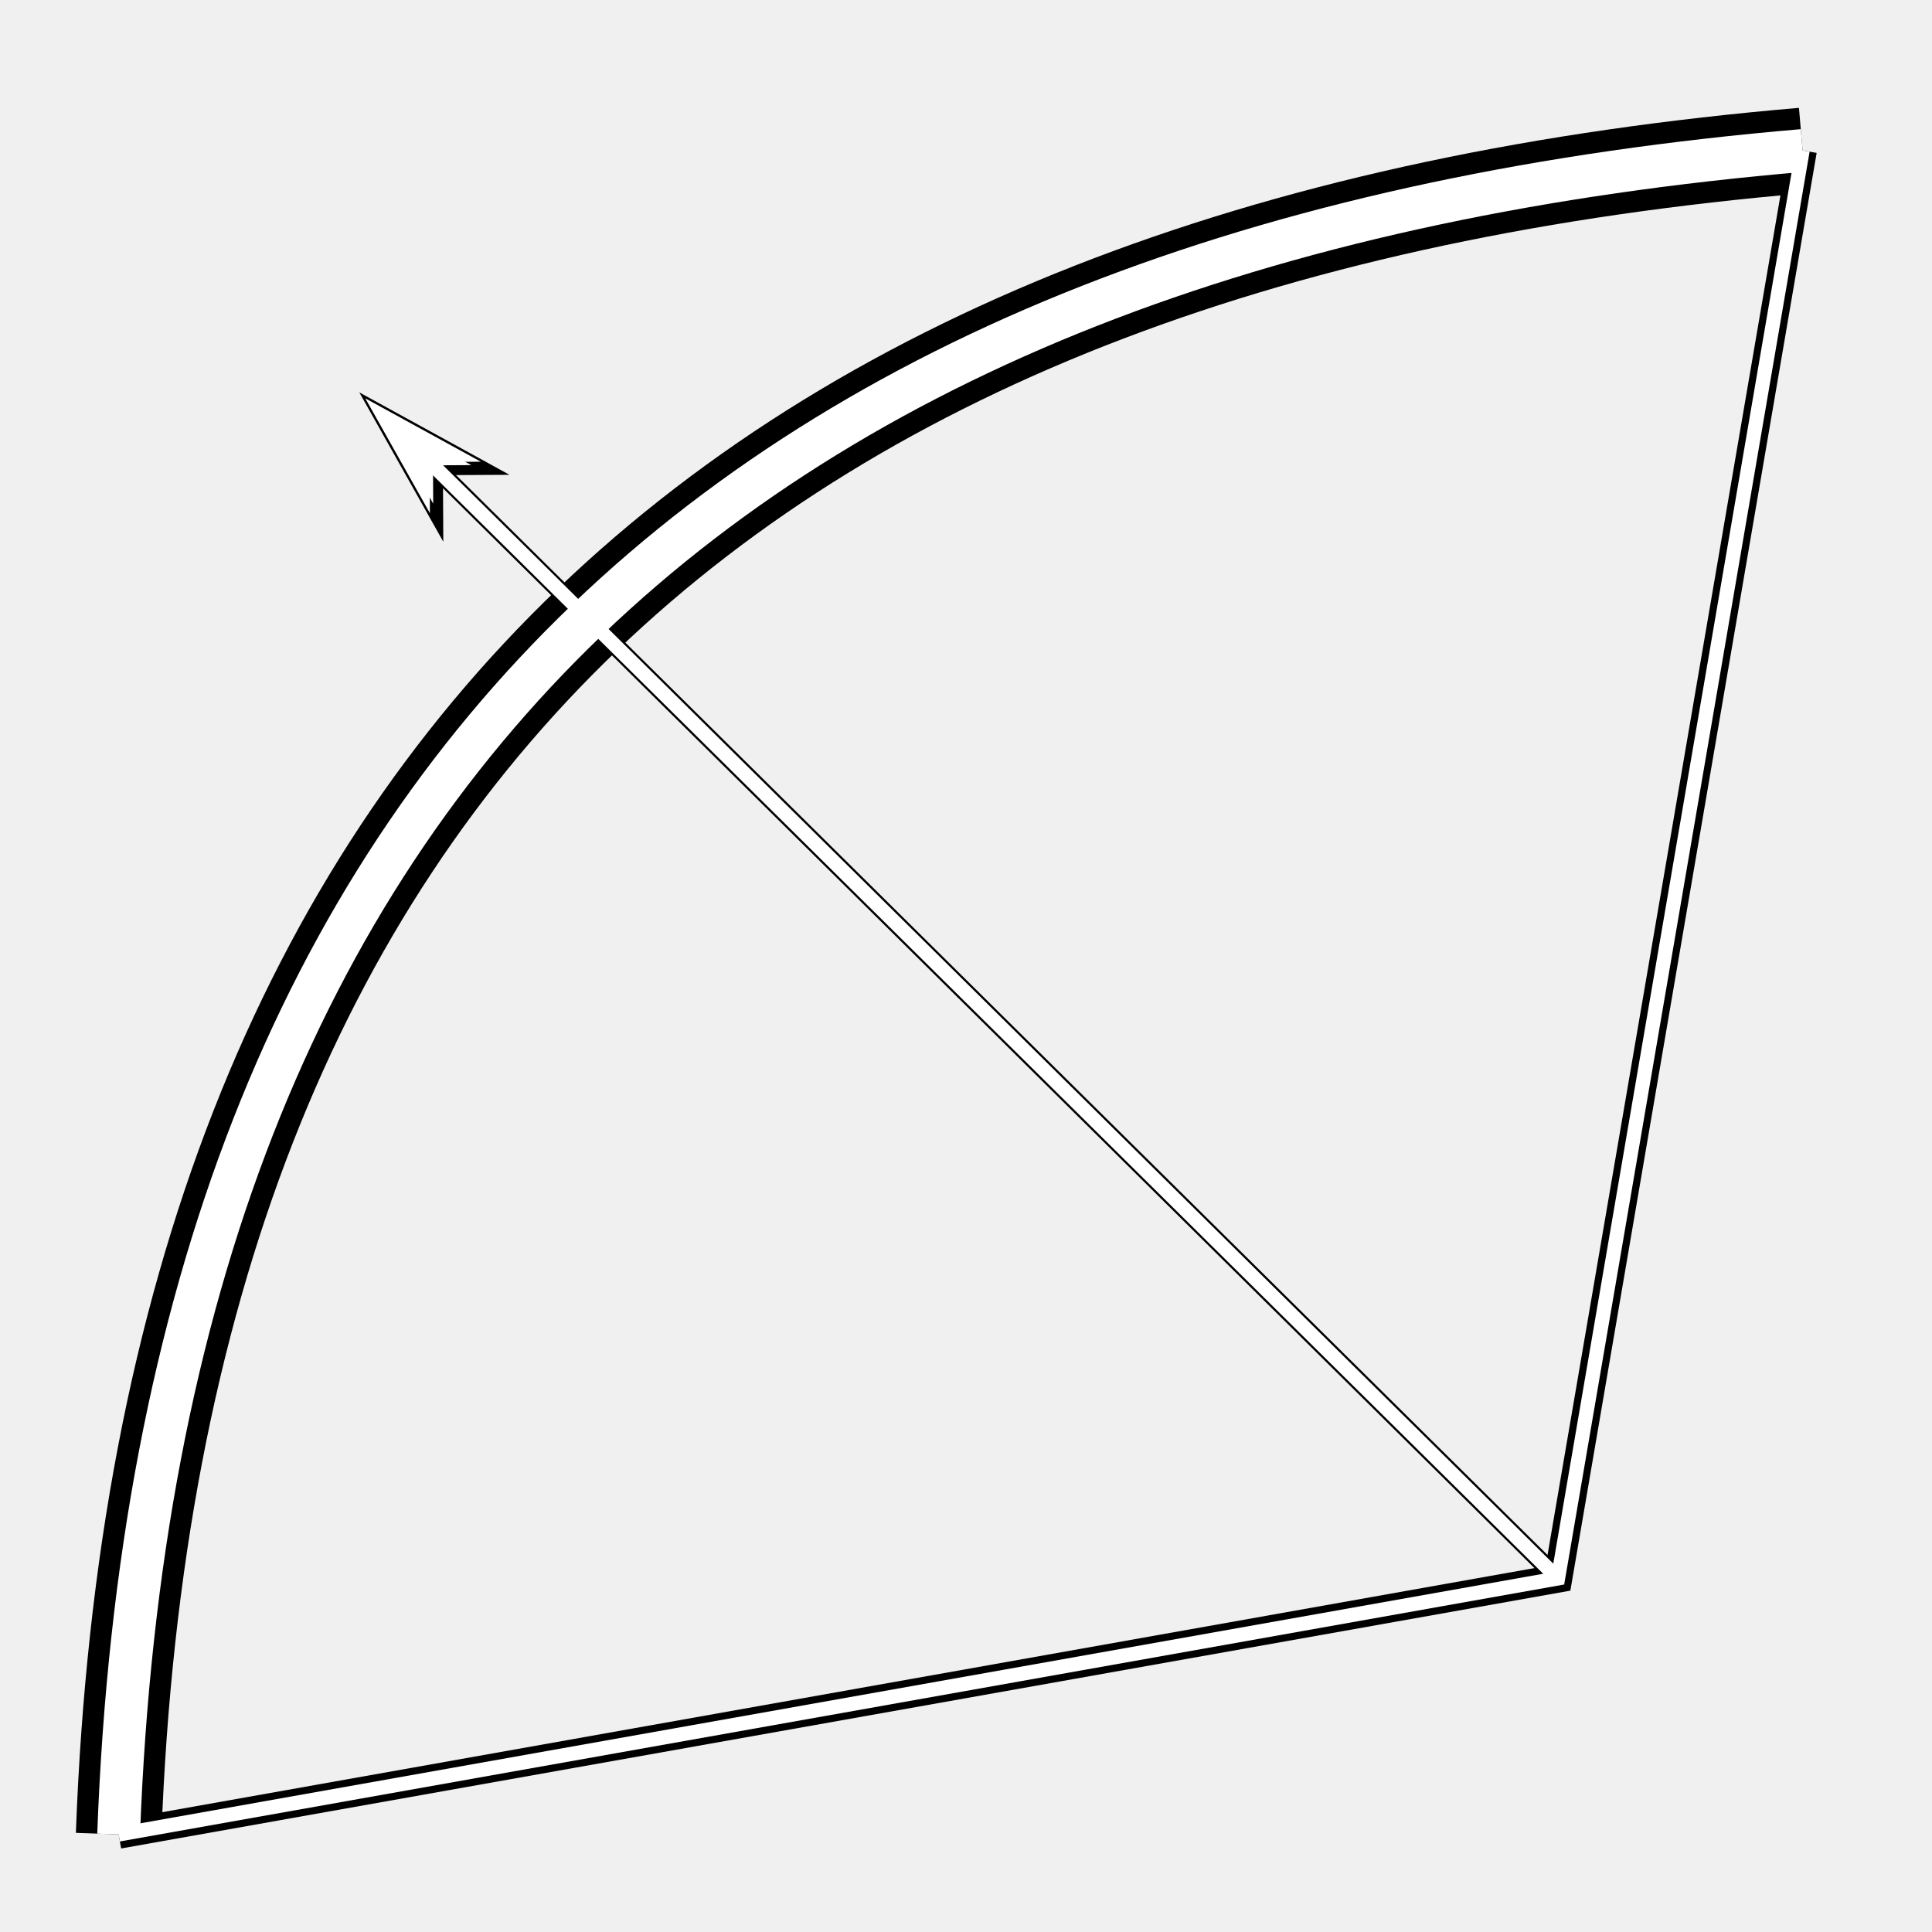
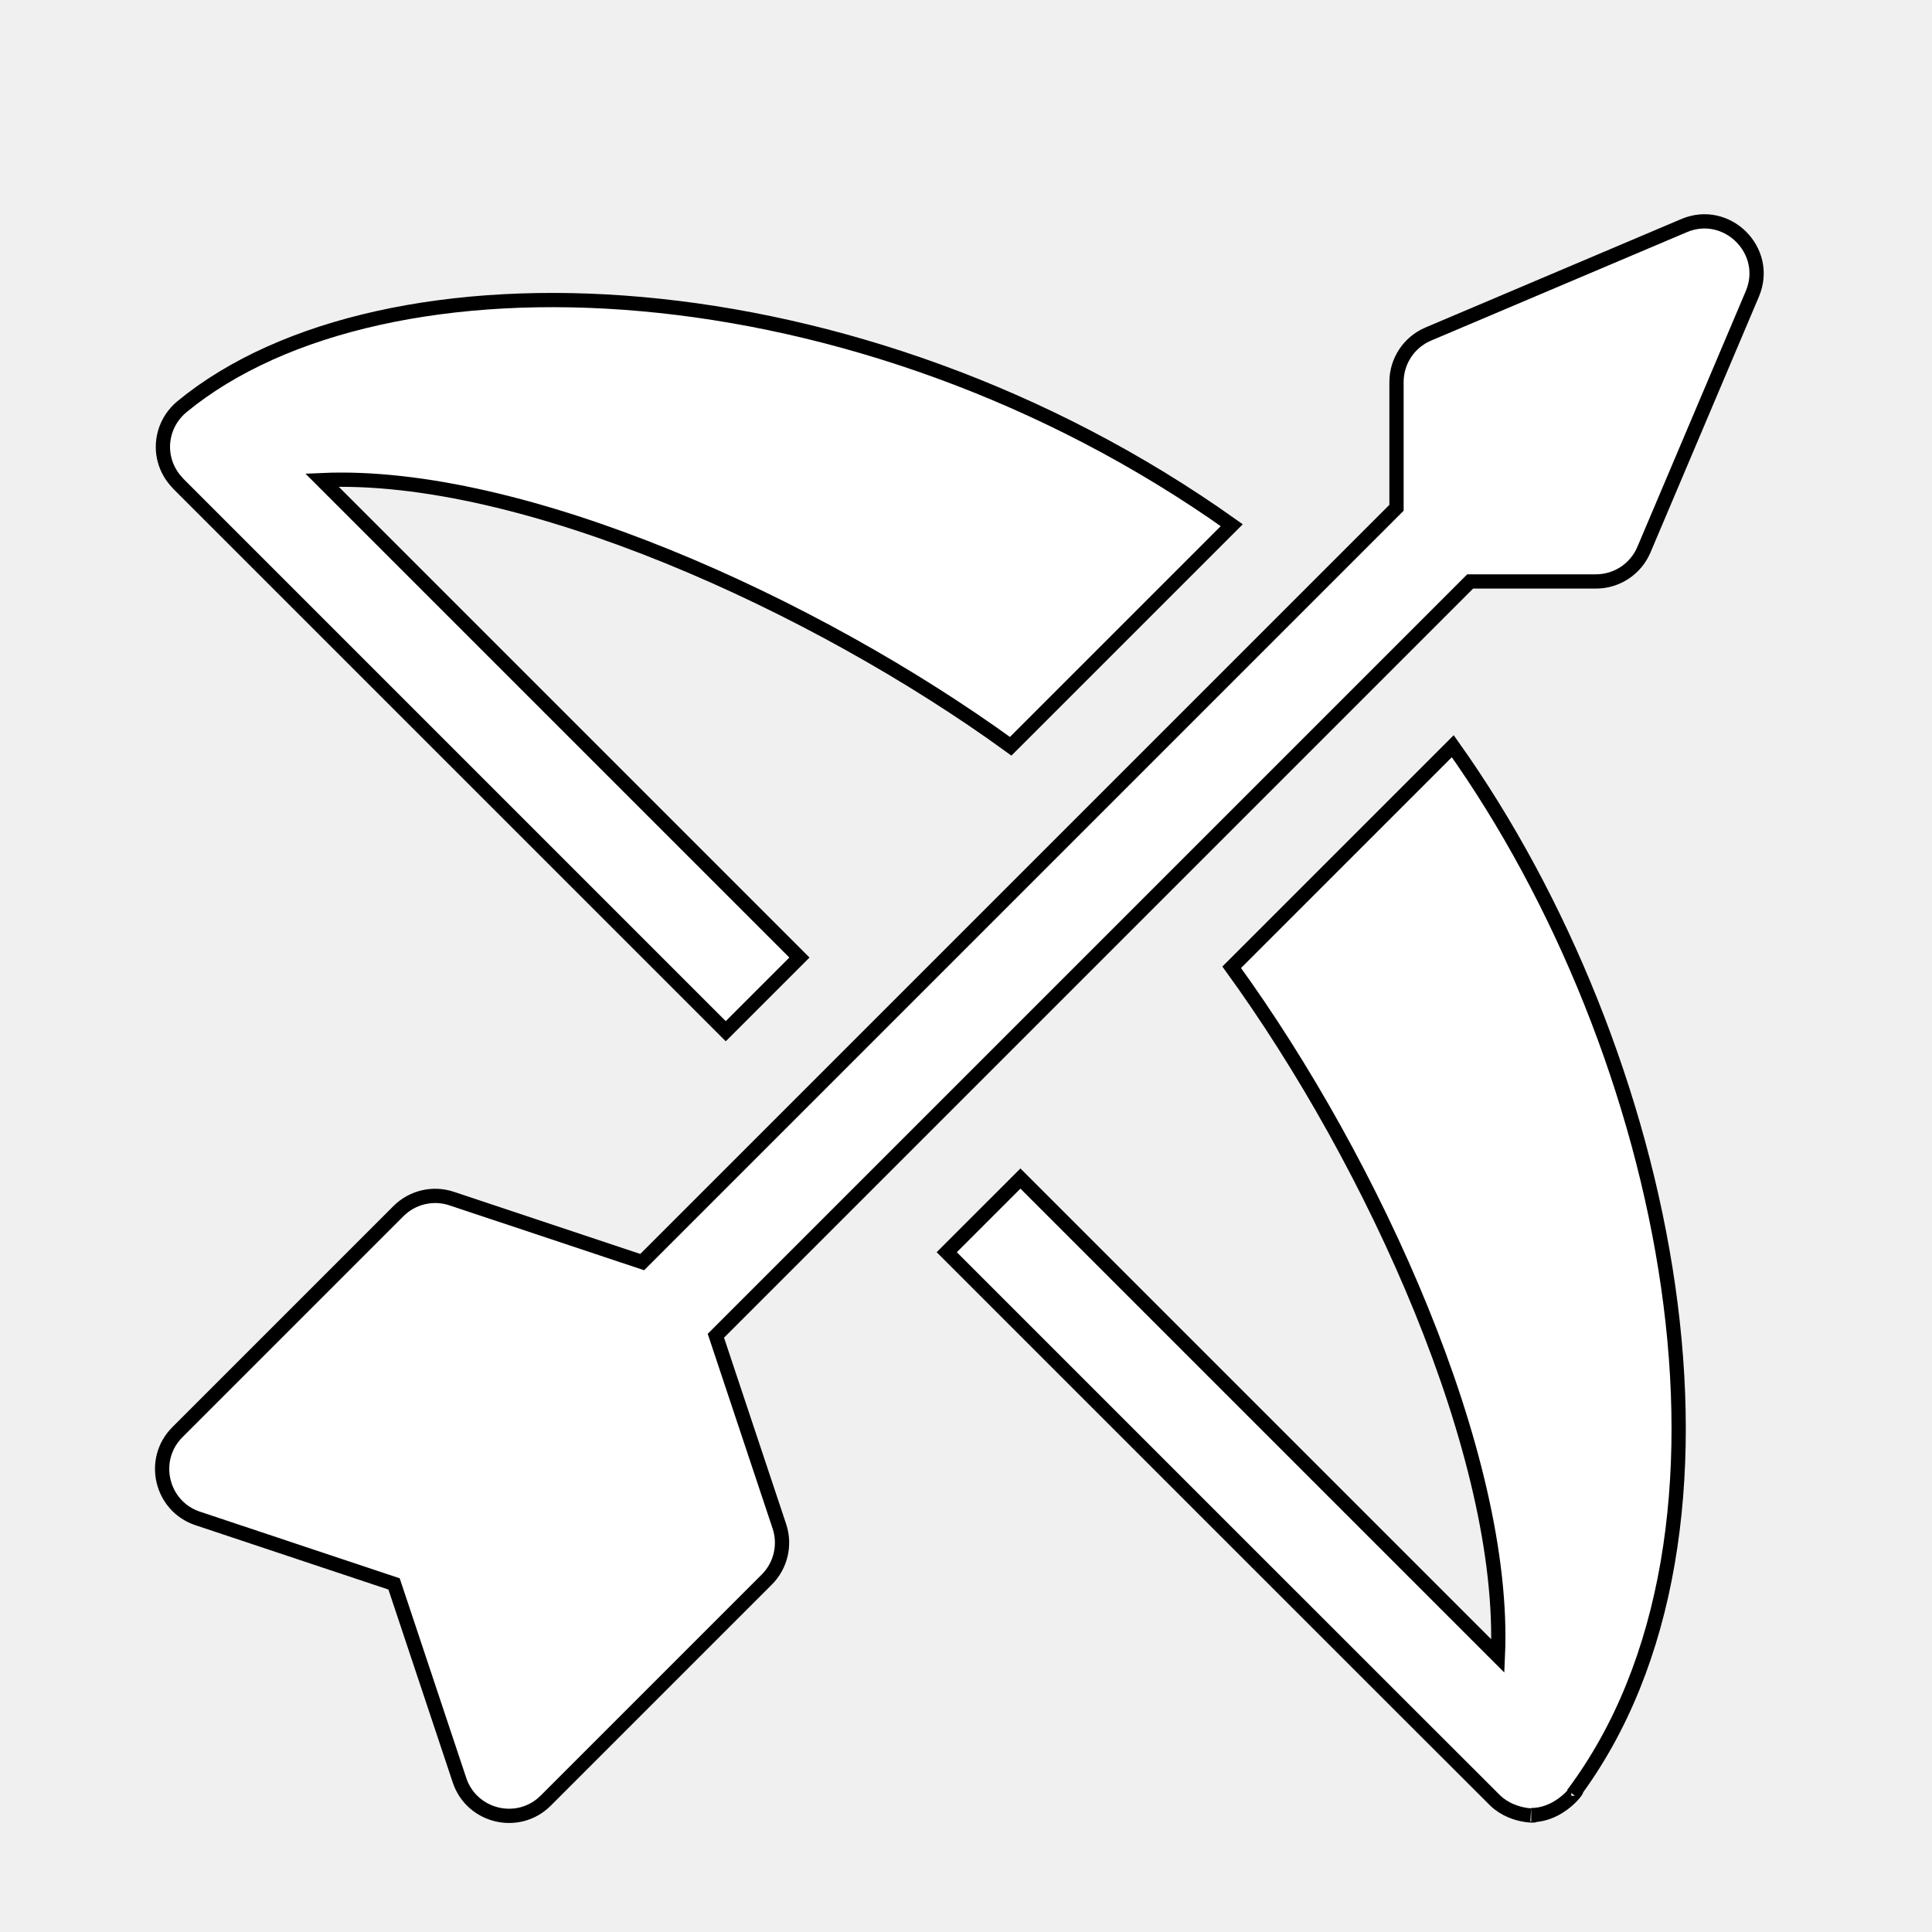
<svg xmlns="http://www.w3.org/2000/svg" width="512" height="512" viewBox="0 0 135.467 135.467" version="1.1" id="svg8">
  <defs id="defs2">
    <marker style="overflow:visible;" id="Arrow1Mend" refX="0.0" refY="0.0" orient="auto">
      <path transform="scale(0.4) rotate(180) translate(10,0)" style="fill-rule:evenodd;stroke:#ffffff;stroke-width:1pt;stroke-opacity:1;fill:#ffffff;fill-opacity:1" d="M 0.0,0.0 L 5.0,-5.0 L -12.5,0.0 L 5.0,5.0 L 0.0,0.0 z " id="path868" />
    </marker>
    <marker style="overflow:visible;" id="marker1227" refX="0.0" refY="0.0" orient="auto">
      <path transform="scale(0.8) rotate(180) translate(12.5,0)" style="fill-rule:evenodd;stroke:#ffffff;stroke-width:1pt;stroke-opacity:1;fill:#ffffff;fill-opacity:1" d="M 0.0,0.0 L 5.0,-5.0 L -12.5,0.0 L 5.0,5.0 L 0.0,0.0 z " id="path1225" />
    </marker>
    <marker style="overflow:visible;" id="Arrow1Lend" refX="0.0" refY="0.0" orient="auto">
      <path transform="scale(0.8) rotate(180) translate(12.5,0)" style="fill-rule:evenodd;stroke:#ffffff;stroke-width:1pt;stroke-opacity:1;fill:#ffffff;fill-opacity:1" d="M 0.0,0.0 L 5.0,-5.0 L -12.5,0.0 L 5.0,5.0 L 0.0,0.0 z " id="path862" />
    </marker>
    <marker style="overflow:visible" id="Arrow1Mend-6" refX="0" refY="0" orient="auto">
      <path transform="matrix(-0.4,0,0,-0.4,-4,0)" style="fill:#ffffff;fill-opacity:1;fill-rule:evenodd;stroke:#000000;stroke-width:1pt;stroke-opacity:1" d="M 0,0 5,-5 -12.5,0 5,5 Z" id="path868-7" />
    </marker>
  </defs>
  <g id="layer1">
-     <path style="fill:none;stroke:#000000;stroke-width:6;stroke-linecap:butt;stroke-linejoin:miter;stroke-miterlimit:3.667;stroke-dasharray:none;stroke-opacity:1" d="M 126.393,10.552 C 53.848,16.723 11.115,52.707 8.318,128.626" id="path853-3" />
-     <path style="fill:none;stroke:#000000;stroke-width:2;stroke-linecap:butt;stroke-linejoin:miter;stroke-miterlimit:3.667;stroke-dasharray:none;stroke-opacity:1" d="M 126.393,10.552 109.243,110.671 8.318,128.626" id="path855-5" />
-     <path style="fill:none;stroke:#000000;stroke-width:1.3;stroke-linecap:butt;stroke-linejoin:miter;stroke-miterlimit:3.667;stroke-dasharray:none;stroke-opacity:1;marker-end:url(#Arrow1Mend-6)" d="M 109.243,110.671 27.013,29.315" id="path857-6" />
-     <path style="fill:none;stroke:#ffffff;stroke-width:3;stroke-linecap:butt;stroke-linejoin:miter;stroke-miterlimit:3.667;stroke-dasharray:none;stroke-opacity:1" d="M 126.393,10.552 C 53.848,16.723 11.115,52.707 8.318,128.626" id="path853" />
-     <path style="fill:none;stroke:#ffffff;stroke-width:1;stroke-linecap:butt;stroke-linejoin:miter;stroke-miterlimit:3.667;stroke-dasharray:none;stroke-opacity:1" d="M 126.393,10.552 109.243,110.671 8.318,128.626" id="path855" />
-     <path style="fill:none;stroke:#ffffff;stroke-width:1;stroke-linecap:butt;stroke-linejoin:miter;stroke-miterlimit:3.667;stroke-dasharray:none;stroke-opacity:1;marker-end:url(#Arrow1Mend)" d="M 109.243,110.671 27.013,29.315" id="path857" />
+     <g id="g947" transform="matrix(0.2183629,0,0,0.2183629,11.36736,15.52086)" style="fill:#ffffff;stroke-width:4.58;stroke-miterlimit:3.667;stroke-dasharray:none;stroke:#000000">
+       <g id="g872" style="fill:#ffffff;stroke-width:4.58;stroke-miterlimit:3.667;stroke-dasharray:none;stroke:#000000">
+         <g id="g870" style="fill:#ffffff;stroke-width:4.58;stroke-miterlimit:3.667;stroke-dasharray:none;stroke:#000000">
+           <path d="m 488.697,1.371 -82.13,34.813 c -6.181,2.62 -10.2,8.685 -10.2,15.4 v 40.391 l -242.21,242.21 -61.17,-20.388 c -6.007,-2.01 -12.639,-0.452 -17.116,4.041 L 4.901,388.81 c -8.776,8.775 -5.253,23.775 6.535,27.696 l 63.04,21.017 21.017,63.04 c 3.891,11.696 18.849,15.383 27.696,6.534 l 70.972,-70.972 c 4.482,-4.482 6.045,-11.103 4.04,-17.116 l -20.388,-61.17 242.21,-242.21 h 40.39 c 6.715,0 12.781,-4.019 15.4,-10.2 l 34.813,-82.13 C 516.5,9.451 502.456,-4.481 488.697,1.371 Z" id="path868-3" style="fill:#ffffff;stroke-width:4.58;stroke-miterlimit:3.667;stroke-dasharray:none;stroke:#000000" />
+         </g>
+       </g>
+       <g id="g878" style="fill:#ffffff;stroke-width:4.58;stroke-miterlimit:3.667;stroke-dasharray:none;stroke:#000000">
+         <g id="g876" style="fill:#ffffff;stroke-width:4.58;stroke-miterlimit:3.667;stroke-dasharray:none;stroke:#000000">
+           <path d="M 272.478,168.552 343.466,97.565 C 223.279,12.112 70.923,6.406 6.391,59.497 3.866,61.57 1.823,64.503 0.875,67.915 -0.794,73.888 1,79.861 4.932,83.945 c 0.078,0.081 0.129,0.18 0.209,0.26 L 180.983,260.047 204.639,236.393 51.336,83.088 c 64.219,-2.838 158.269,39.825 221.142,85.464 z" id="path874" style="fill:#ffffff;stroke-width:4.58;stroke-miterlimit:3.667;stroke-dasharray:none;stroke:#000000" />
+         </g>
+       </g>
+       <g id="g884" style="fill:#ffffff;stroke-width:4.58;stroke-miterlimit:3.667;stroke-dasharray:none;stroke:#000000">
+         <g id="g882" style="fill:#ffffff;stroke-width:4.58;stroke-miterlimit:3.667;stroke-dasharray:none;stroke:#000000">
+           <path d="m 453.005,505.065 c 63.124,-84.197 31.34,-238.212 -38.57,-336.533 l -70.989,70.987 c 45.649,62.879 88.337,156.948 85.475,221.155 L 275.606,307.359 251.95,331.013 c 1.71,1.71 174.366,174.39 176.104,176.057 6.289,6.047 15.679,4.692 11.566,4.692 10.934,10e-4 17.219,-11.812 13.385,-6.697 z" id="path880" style="fill:#ffffff;stroke-width:4.58;stroke-miterlimit:3.667;stroke-dasharray:none;stroke:#000000" />
+         </g>
+       </g>
+       <g id="g886" style="fill:#ffffff;stroke-width:4.58;stroke-miterlimit:3.667;stroke-dasharray:none;stroke:#000000">
+ </g>
+       <g id="g888" style="fill:#ffffff;stroke-width:4.58;stroke-miterlimit:3.667;stroke-dasharray:none;stroke:#000000">
+ </g>
+       <g id="g890" style="fill:#ffffff;stroke-width:4.58;stroke-miterlimit:3.667;stroke-dasharray:none;stroke:#000000">
+ </g>
+       <g id="g892" style="fill:#ffffff;stroke-width:4.58;stroke-miterlimit:3.667;stroke-dasharray:none;stroke:#000000">
+ </g>
+       <g id="g894" style="fill:#ffffff;stroke-width:4.58;stroke-miterlimit:3.667;stroke-dasharray:none;stroke:#000000">
+ </g>
+       <g id="g896" style="fill:#ffffff;stroke-width:4.58;stroke-miterlimit:3.667;stroke-dasharray:none;stroke:#000000">
+ </g>
+       <g id="g898" style="fill:#ffffff;stroke-width:4.58;stroke-miterlimit:3.667;stroke-dasharray:none;stroke:#000000">
+ </g>
+       <g id="g900" style="fill:#ffffff;stroke-width:4.58;stroke-miterlimit:3.667;stroke-dasharray:none;stroke:#000000">
+ </g>
+       <g id="g902" style="fill:#ffffff;stroke-width:4.58;stroke-miterlimit:3.667;stroke-dasharray:none;stroke:#000000">
+ </g>
+       <g id="g904" style="fill:#ffffff;stroke-width:4.58;stroke-miterlimit:3.667;stroke-dasharray:none;stroke:#000000">
+ </g>
+       <g id="g906" style="fill:#ffffff;stroke-width:4.58;stroke-miterlimit:3.667;stroke-dasharray:none;stroke:#000000">
+ </g>
+       <g id="g908" style="fill:#ffffff;stroke-width:4.58;stroke-miterlimit:3.667;stroke-dasharray:none;stroke:#000000">
+ </g>
+       <g id="g910" style="fill:#ffffff;stroke-width:4.58;stroke-miterlimit:3.667;stroke-dasharray:none;stroke:#000000">
+ </g>
+       <g id="g912" style="fill:#ffffff;stroke-width:4.58;stroke-miterlimit:3.667;stroke-dasharray:none;stroke:#000000">
+ </g>
+       <g id="g914" style="fill:#ffffff;stroke-width:4.58;stroke-miterlimit:3.667;stroke-dasharray:none;stroke:#000000">
+ </g>
+     </g>
  </g>
</svg>
